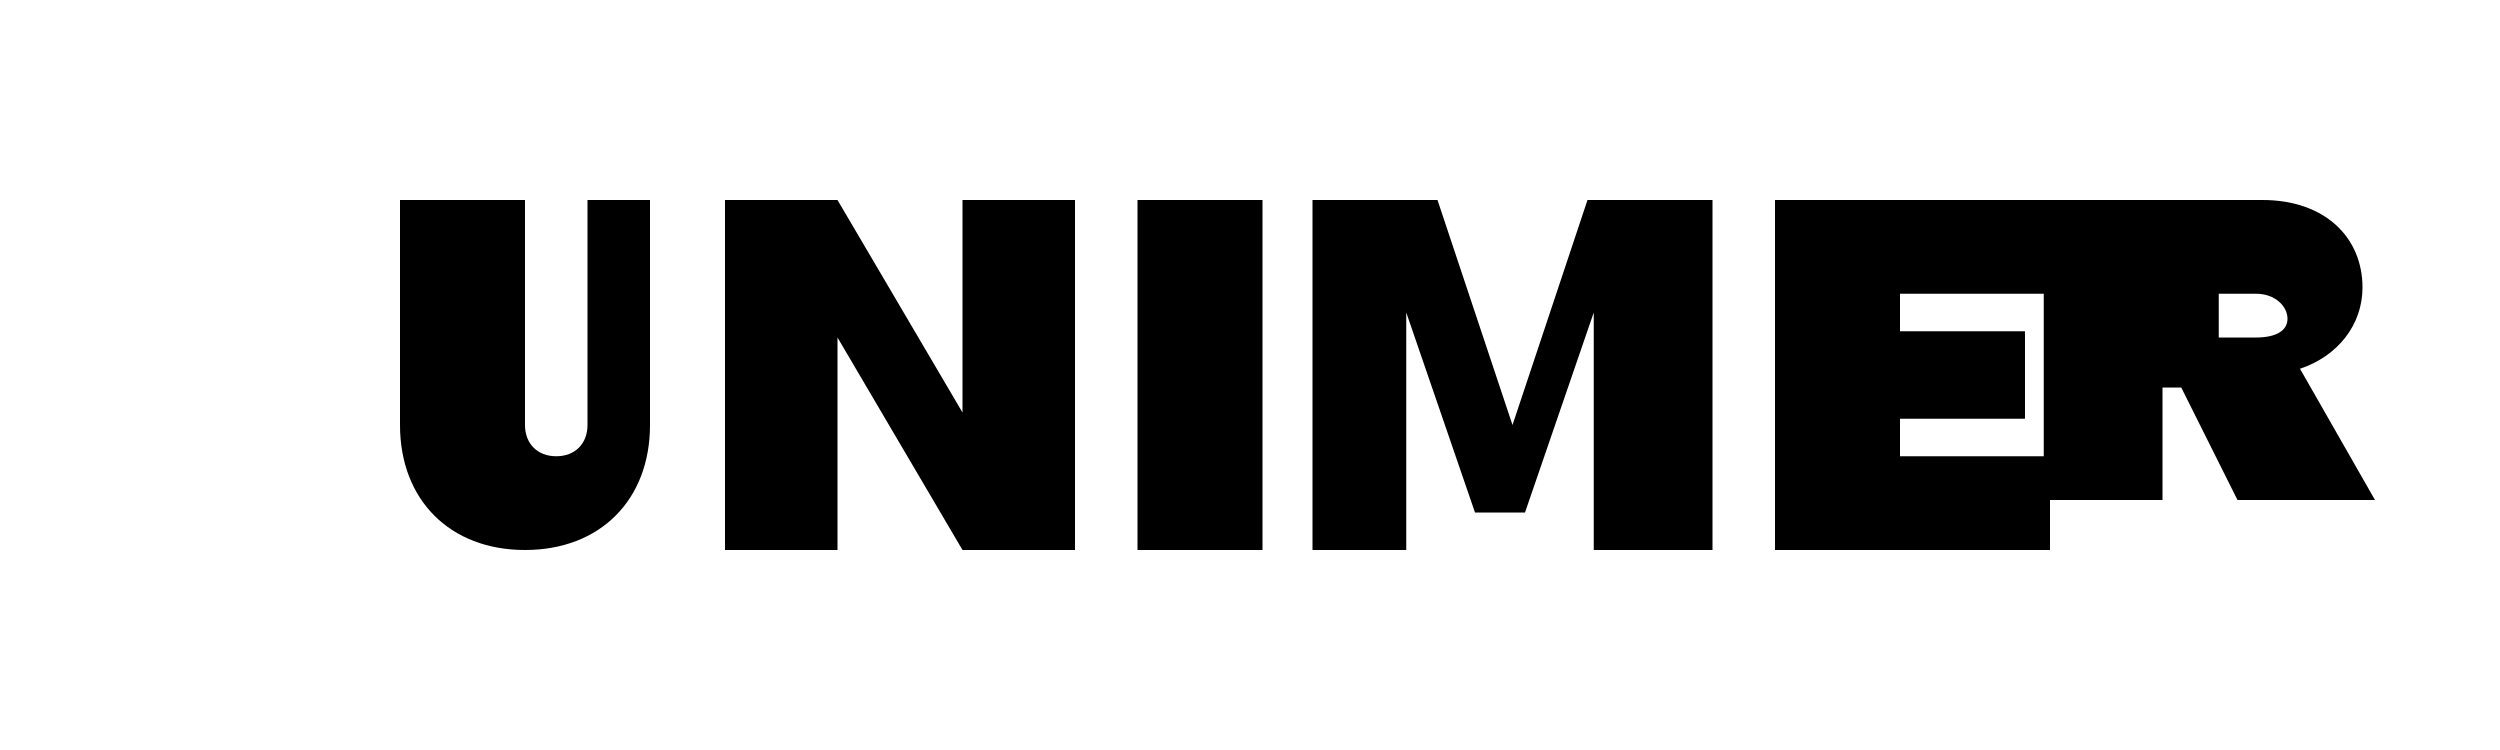
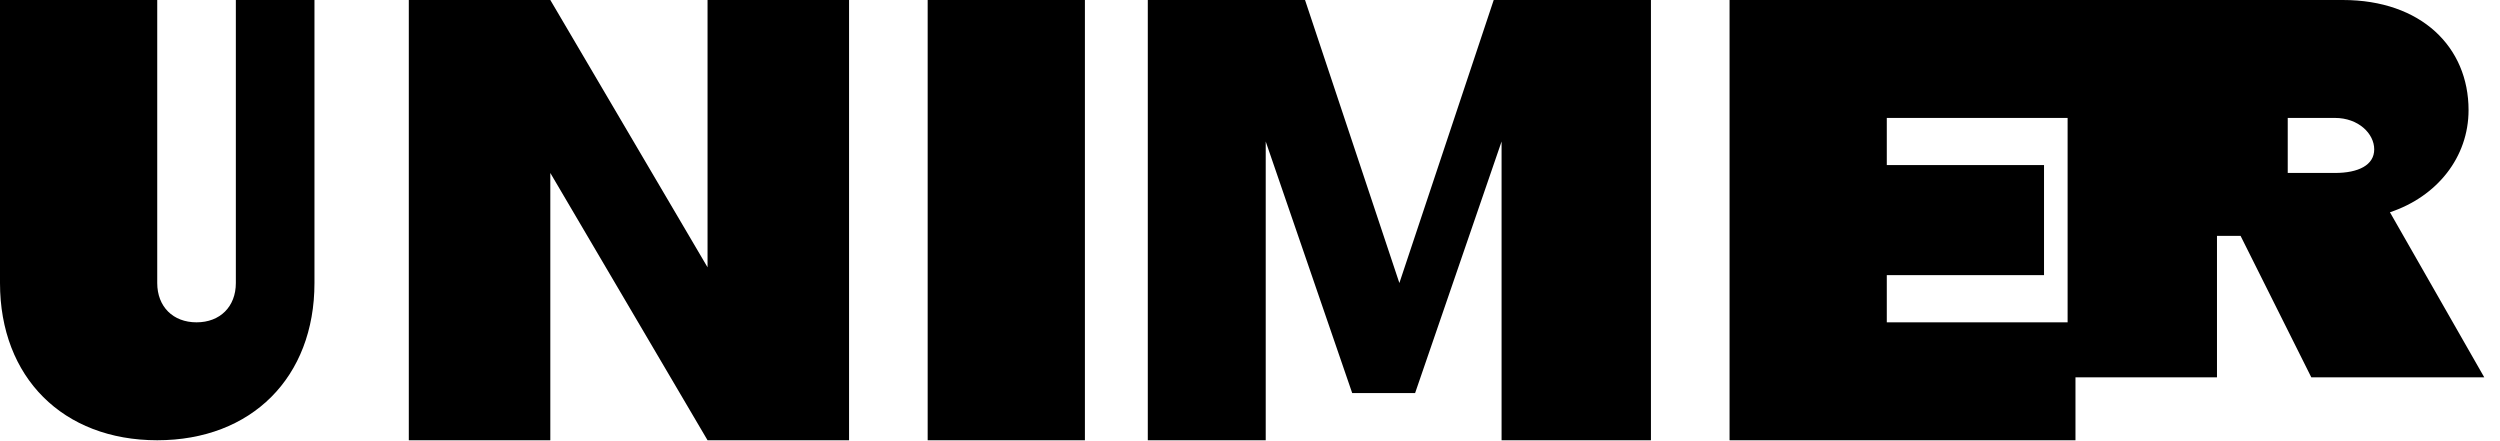
- <svg xmlns="http://www.w3.org/2000/svg" viewBox="0 0 200 60" fill="currentColor">
+ <svg xmlns="http://www.w3.org/2000/svg" viewBox="32 16 159 28" fill="currentColor">
  <path d="M42 16h10v18c0 6-4 10-10 10s-10-4-10-10V16h10v18c0 1.5 1 2.5 2.5 2.5s2.5-1 2.5-2.5V16zm16 0h9l10 17V16h9v28h-9L67 27v17h-9V16zm33 0h10v28H91V16zm14 0h10l6 18 6-18h10v28h-9.5V25l-5.5 16h-4l-5.5-16v19H105V16zm37 0h22v7.5h-12v3h10v7h-10v3h12V44h-22V16zm26 0h13c5 0 8 3 8 7 0 3-2 5.5-5 6.5l6 10.5h-11l-4.5-9h-1.5v9h-9.5V16zm9.5 7.5v3.5h3c1.5 0 2.5-.5 2.5-1.5s-1-2-2.5-2h-3z" />
</svg>
